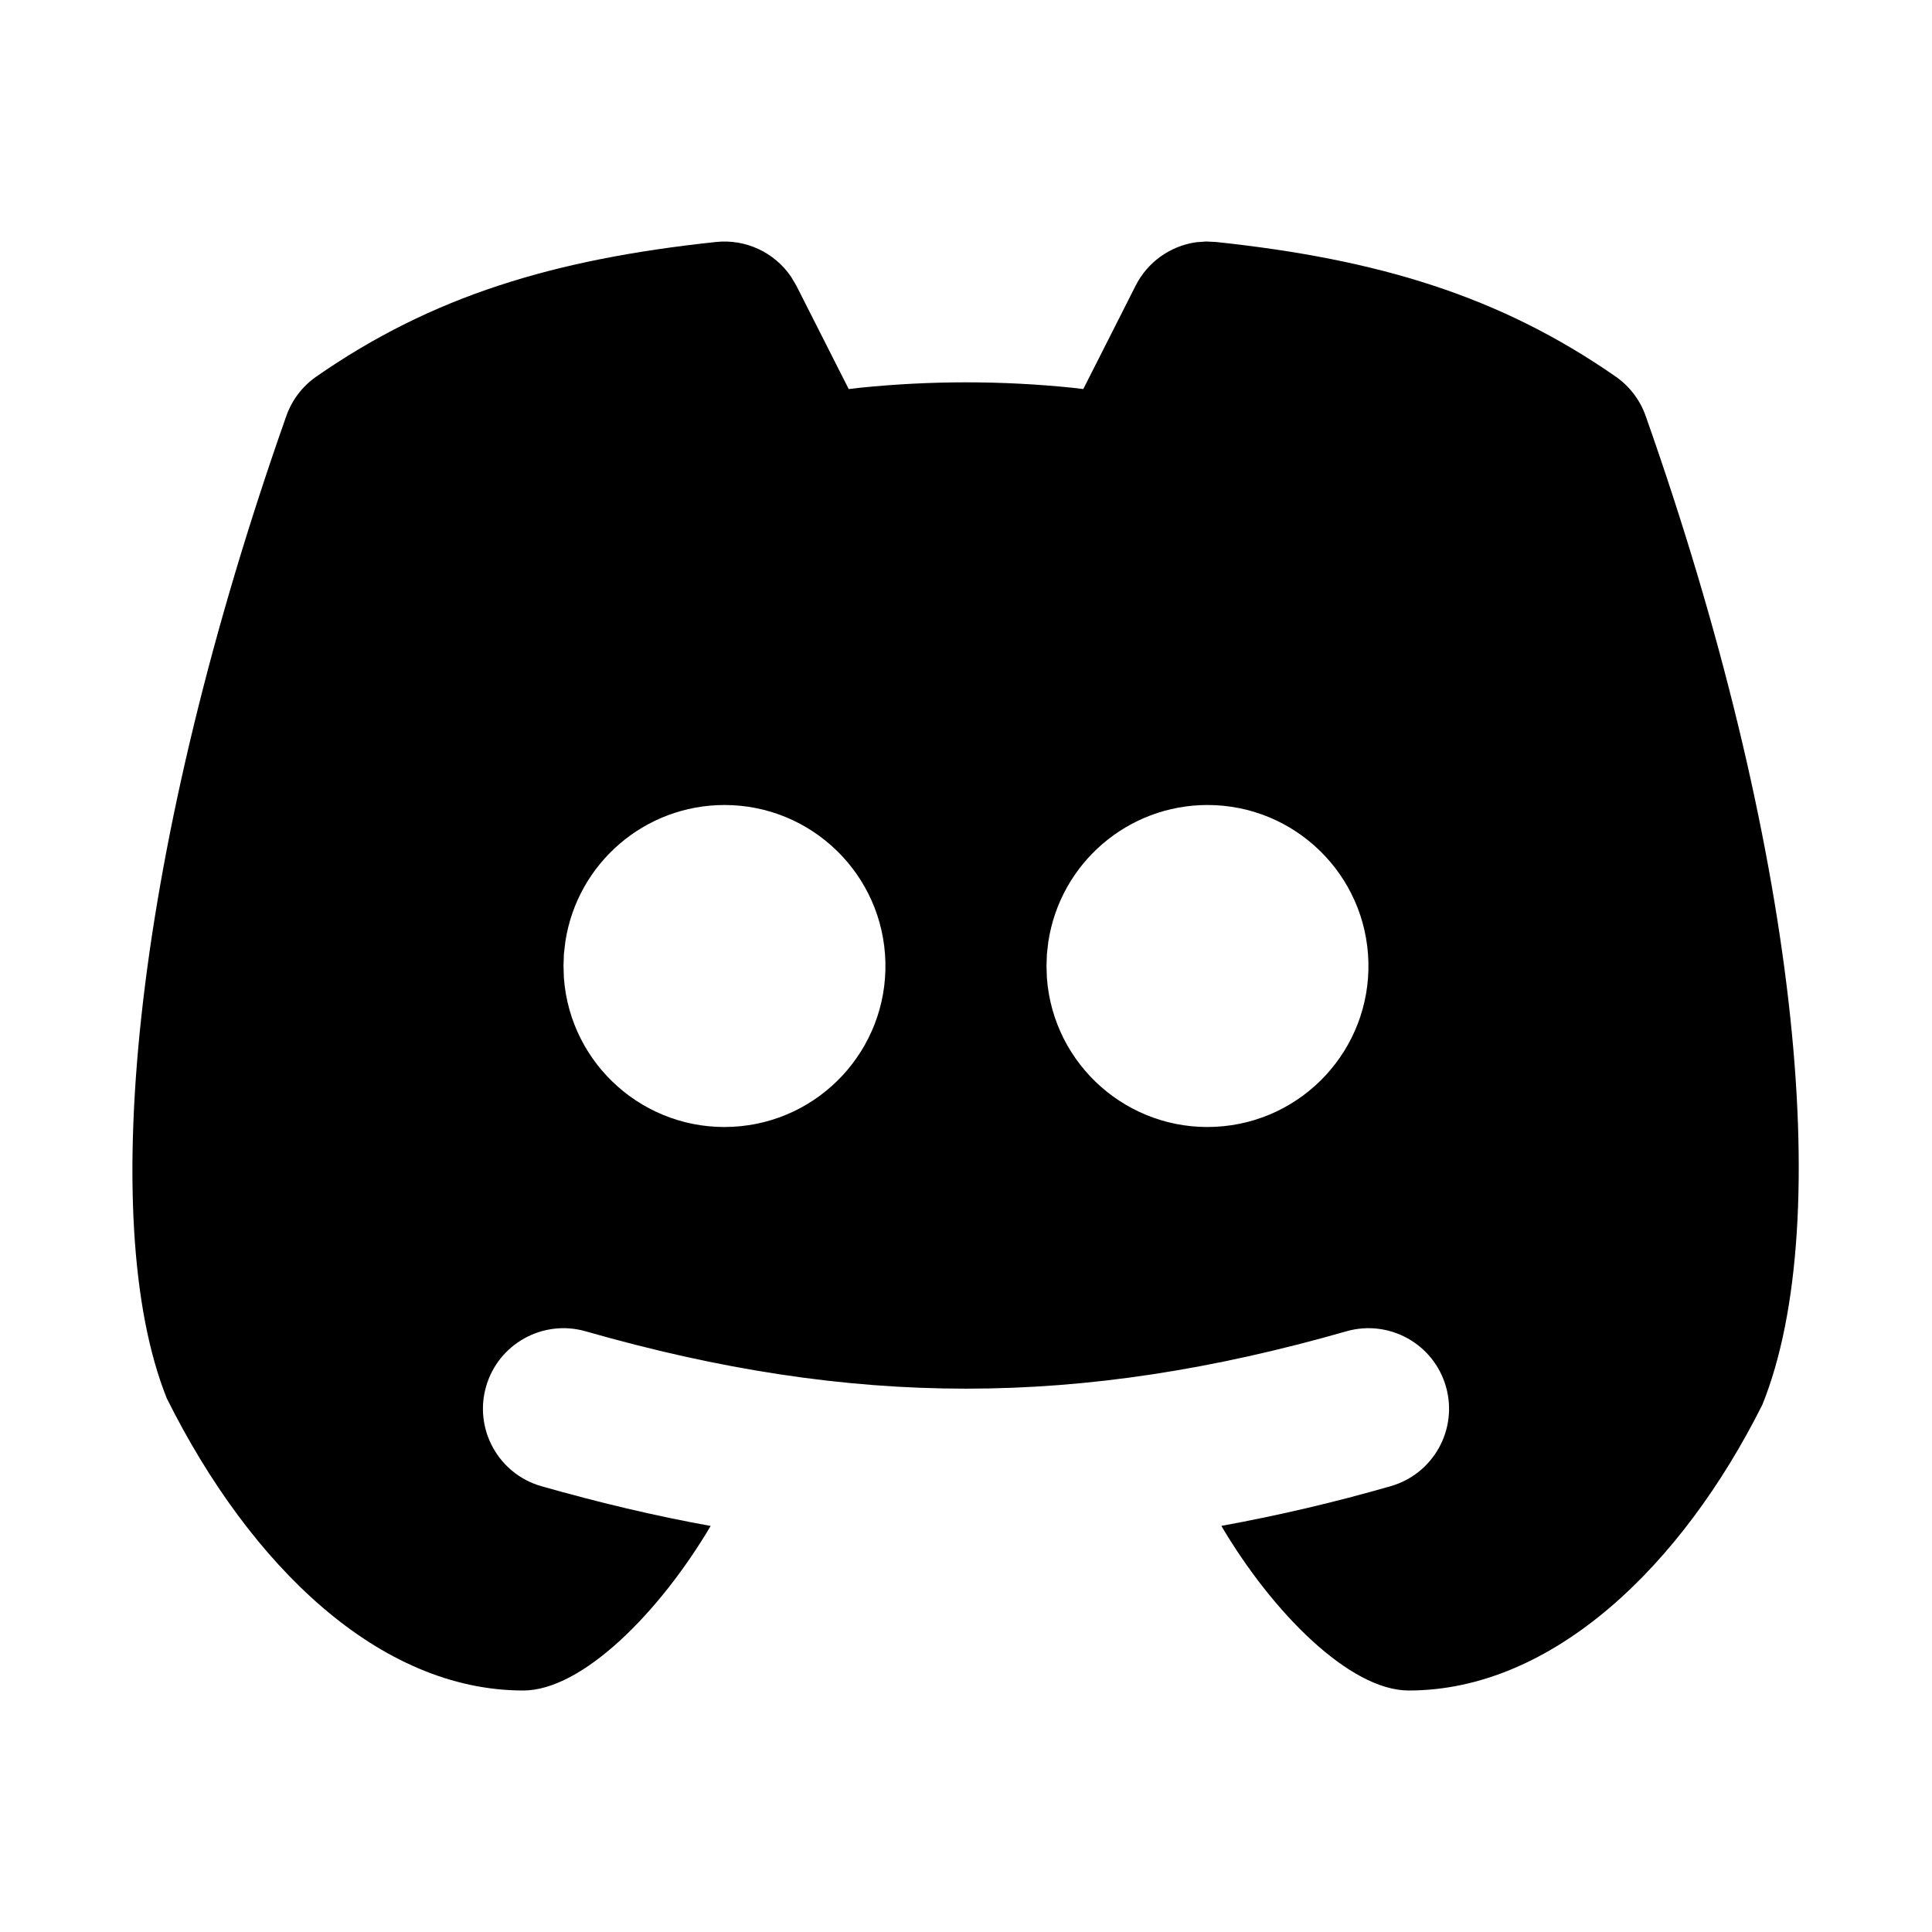
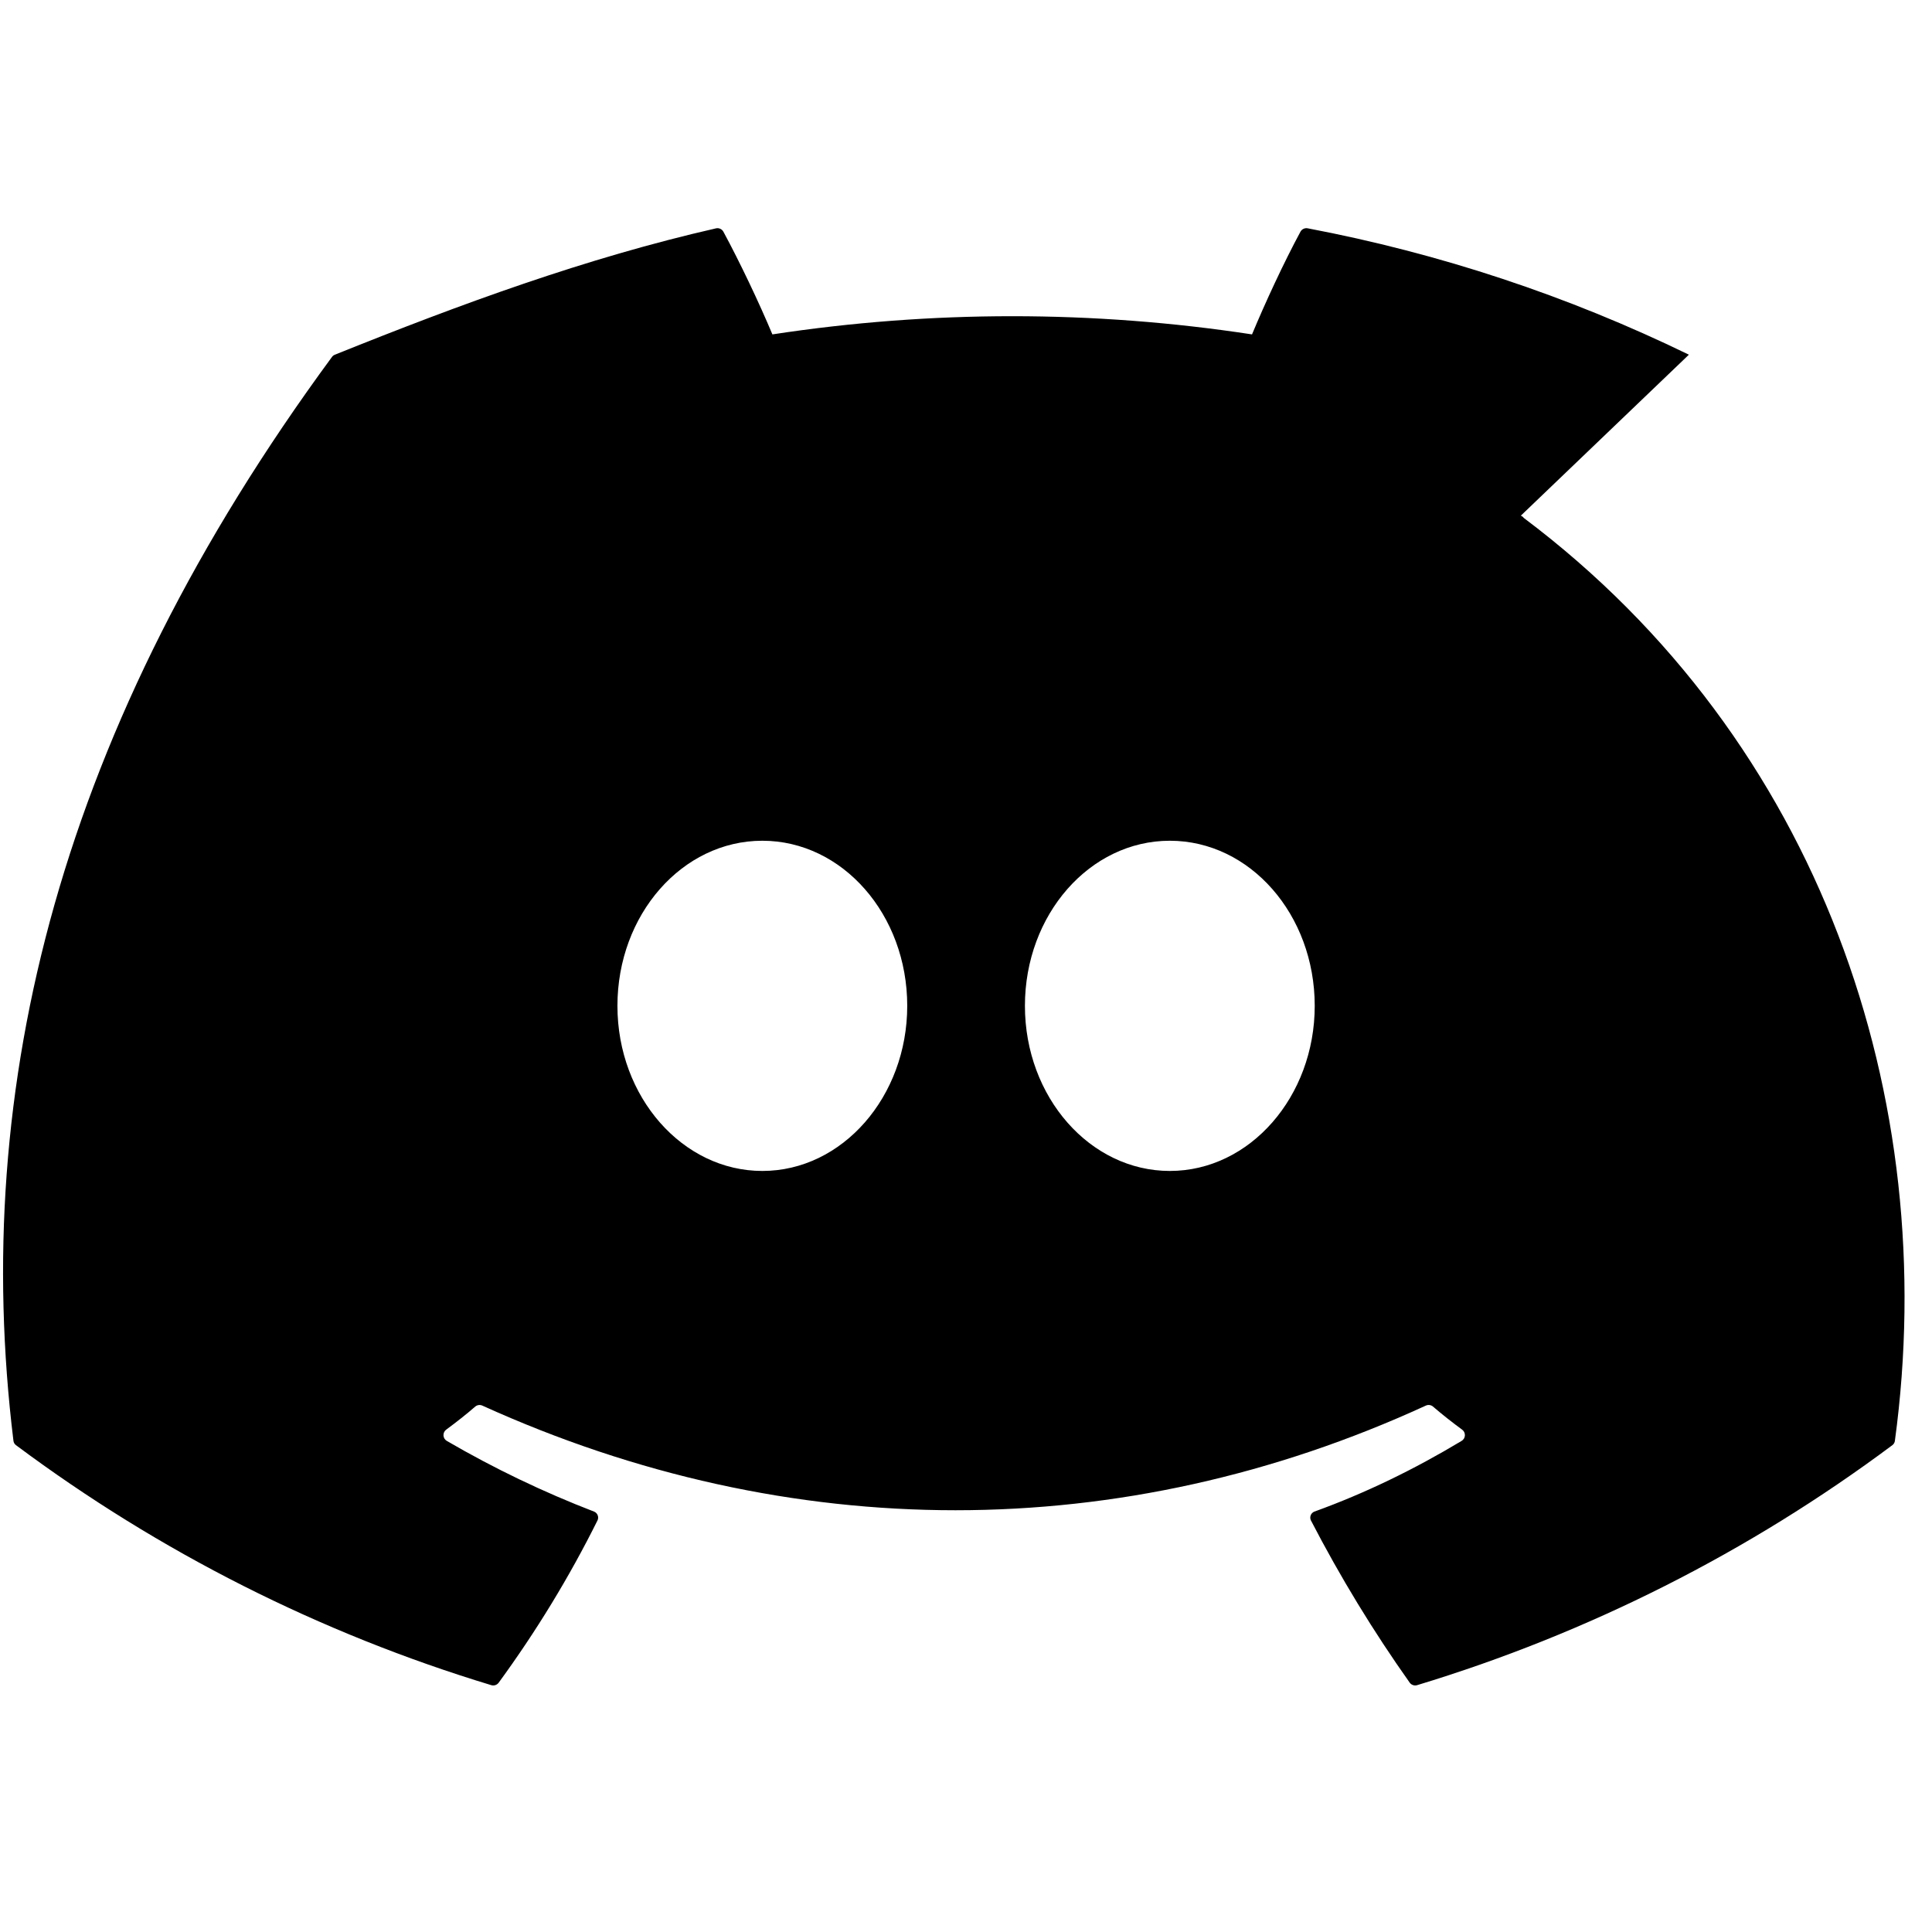
<svg xmlns="http://www.w3.org/2000/svg" width="24" height="24" viewBox="0 0 24 24" fill="currentColor">
-   <path d="M14.983 3l.123 .006c2.014 .214 3.527 .672 4.966 1.673a1 1 0 0 1 .371 .488c1.876 5.315 2.373 9.987 1.451 12.28c-1.003 2.005 -2.606 3.553 -4.394 3.553c-.732 0 -1.693 -.968 -2.328 -2.045a21.512 21.512 0 0 0 2.103 -.493a1 1 0 1 0 -.55 -1.924c-3.32 .95 -6.13 .95 -9.45 0a1 1 0 0 0 -.55 1.924c.717 .204 1.416 .37 2.103 .494c-.635 1.075 -1.596 2.044 -2.328 2.044c-1.788 0 -3.391 -1.548 -4.428 -3.629c-.888 -2.217 -.39 -6.89 1.485 -12.204a1 1 0 0 1 .371 -.488c1.439 -1.001 2.952 -1.459 4.966 -1.673a1 1 0 0 1 .935 .435l.063 .107l.651 1.285l.137 -.016a12.97 12.97 0 0 1 2.643 0l.134 .016l.65 -1.284a1 1 0 0 1 .754 -.54l.122 -.009zm-5.983 7a2 2 0 0 0 -1.977 1.697l-.018 .154l-.005 .149l.005 .15a2 2 0 1 0 1.995 -2.15zm6 0a2 2 0 0 0 -1.977 1.697l-.018 .154l-.005 .149l.005 .15a2 2 0 1 0 1.995 -2.15z" />
+   <path d="M20.98 4.406a18.868 18.868 0 00-4.736-1.57.084.084 0 00-.089.042c-.206.381-.438.882-.602 1.276a19.753 19.753 0 00-5.958 0c-.166-.396-.403-.895-.609-1.276a.084.084 0 00-.089-.042c-1.62.369-3.184.945-4.736 1.57a.077.077 0 00-.037.028C.747 9.026-.372 13.495.167 17.898a.078.078 0 00.031.054 19.179 19.179 0 005.906 2.982.084.084 0 00.09-.03c.465-.636.879-1.314 1.23-2.02a.081.081 0 00-.041-.105 12.745 12.745 0 01-1.83-.878.084.084 0 01-.008-.143c.123-.091.246-.187.361-.287a.084.084 0 01.086-.01c3.82 1.733 7.947 1.733 11.72 0a.084.084 0 01.087.01c.116.1.238.196.362.287a.084.084 0 01-.007.143c-.583.35-1.188.646-1.83.878a.081.081 0 00-.041.105c.366.707.779 1.384 1.23 2.02a.084.084 0 00.09.03 19.173 19.173 0 005.905-2.982.078.078 0 00.031-.054c.576-4.244-.916-8.688-4.61-11.464a.077.077 0 00-.037-.028zM9.47 14.546c-.99 0-1.8-.918-1.8-2.051s.805-2.051 1.8-2.051c.996 0 1.8.918 1.8 2.051 0 1.127-.805 2.051-1.8 2.051zm5.062 0c-.991 0-1.8-.918-1.8-2.051s.805-2.051 1.8-2.051c.996 0 1.8.918 1.8 2.051 0 1.127-.805 2.051-1.8 2.051z" />
</svg>
